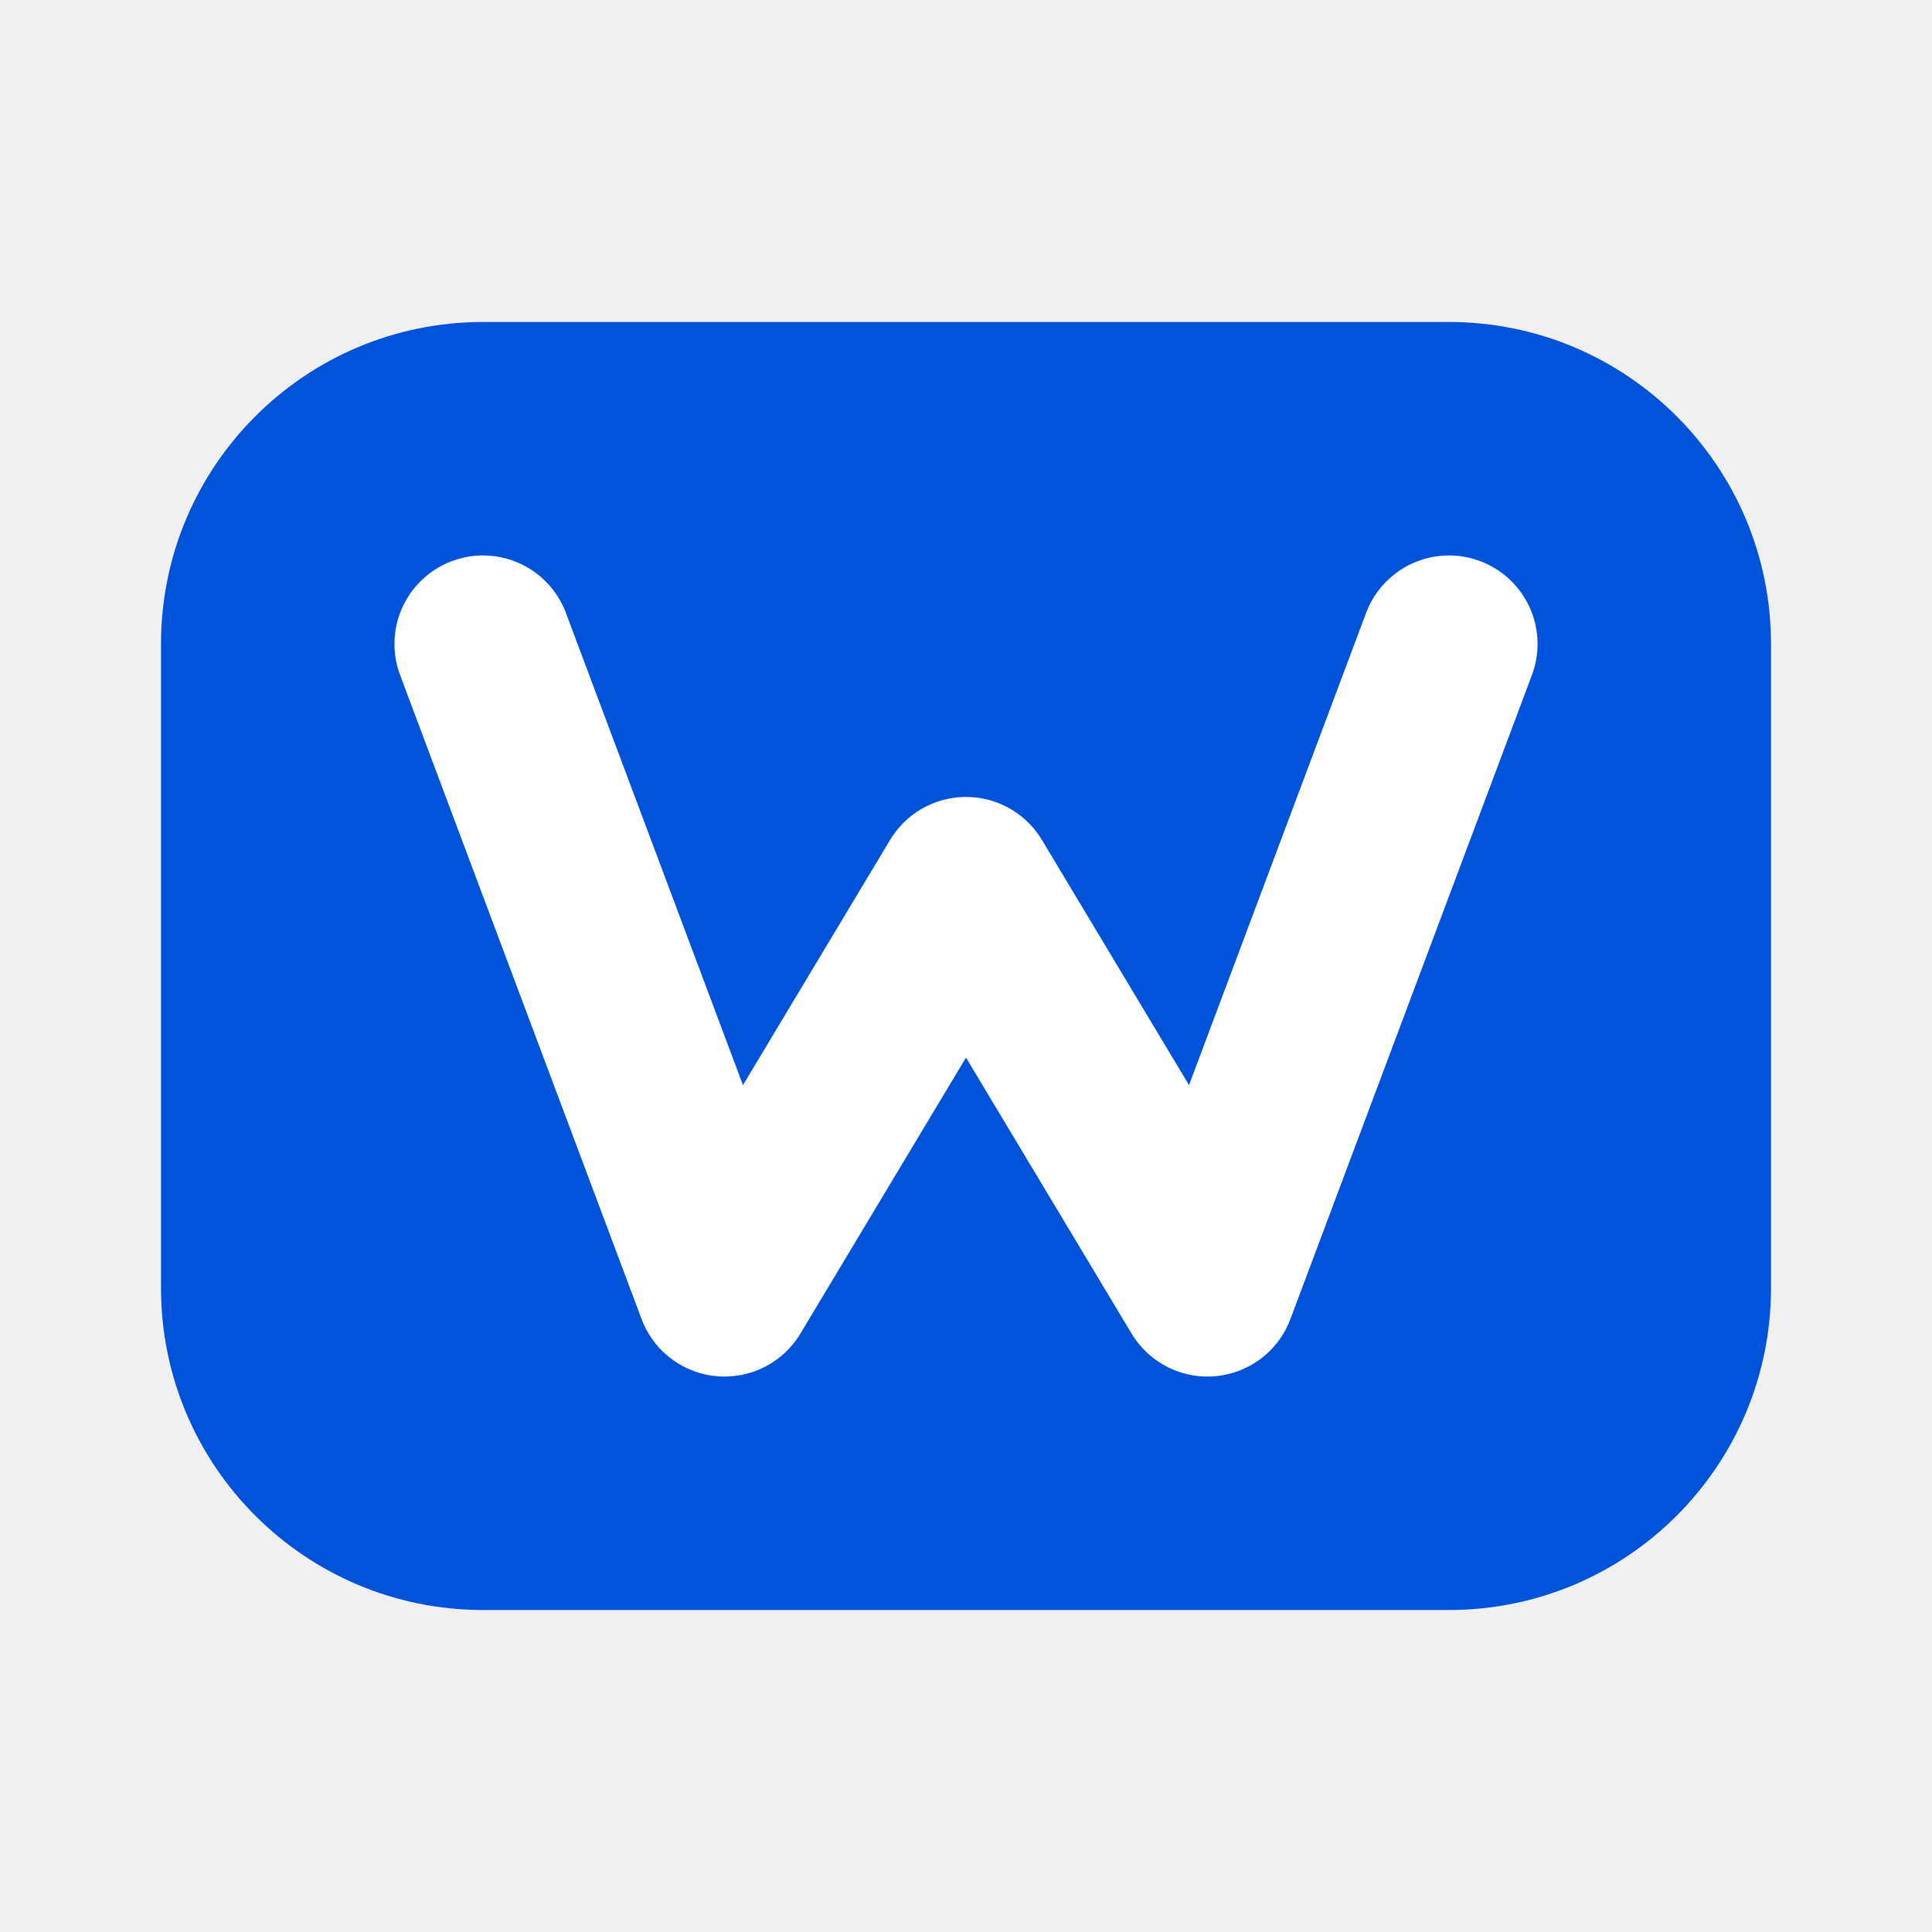
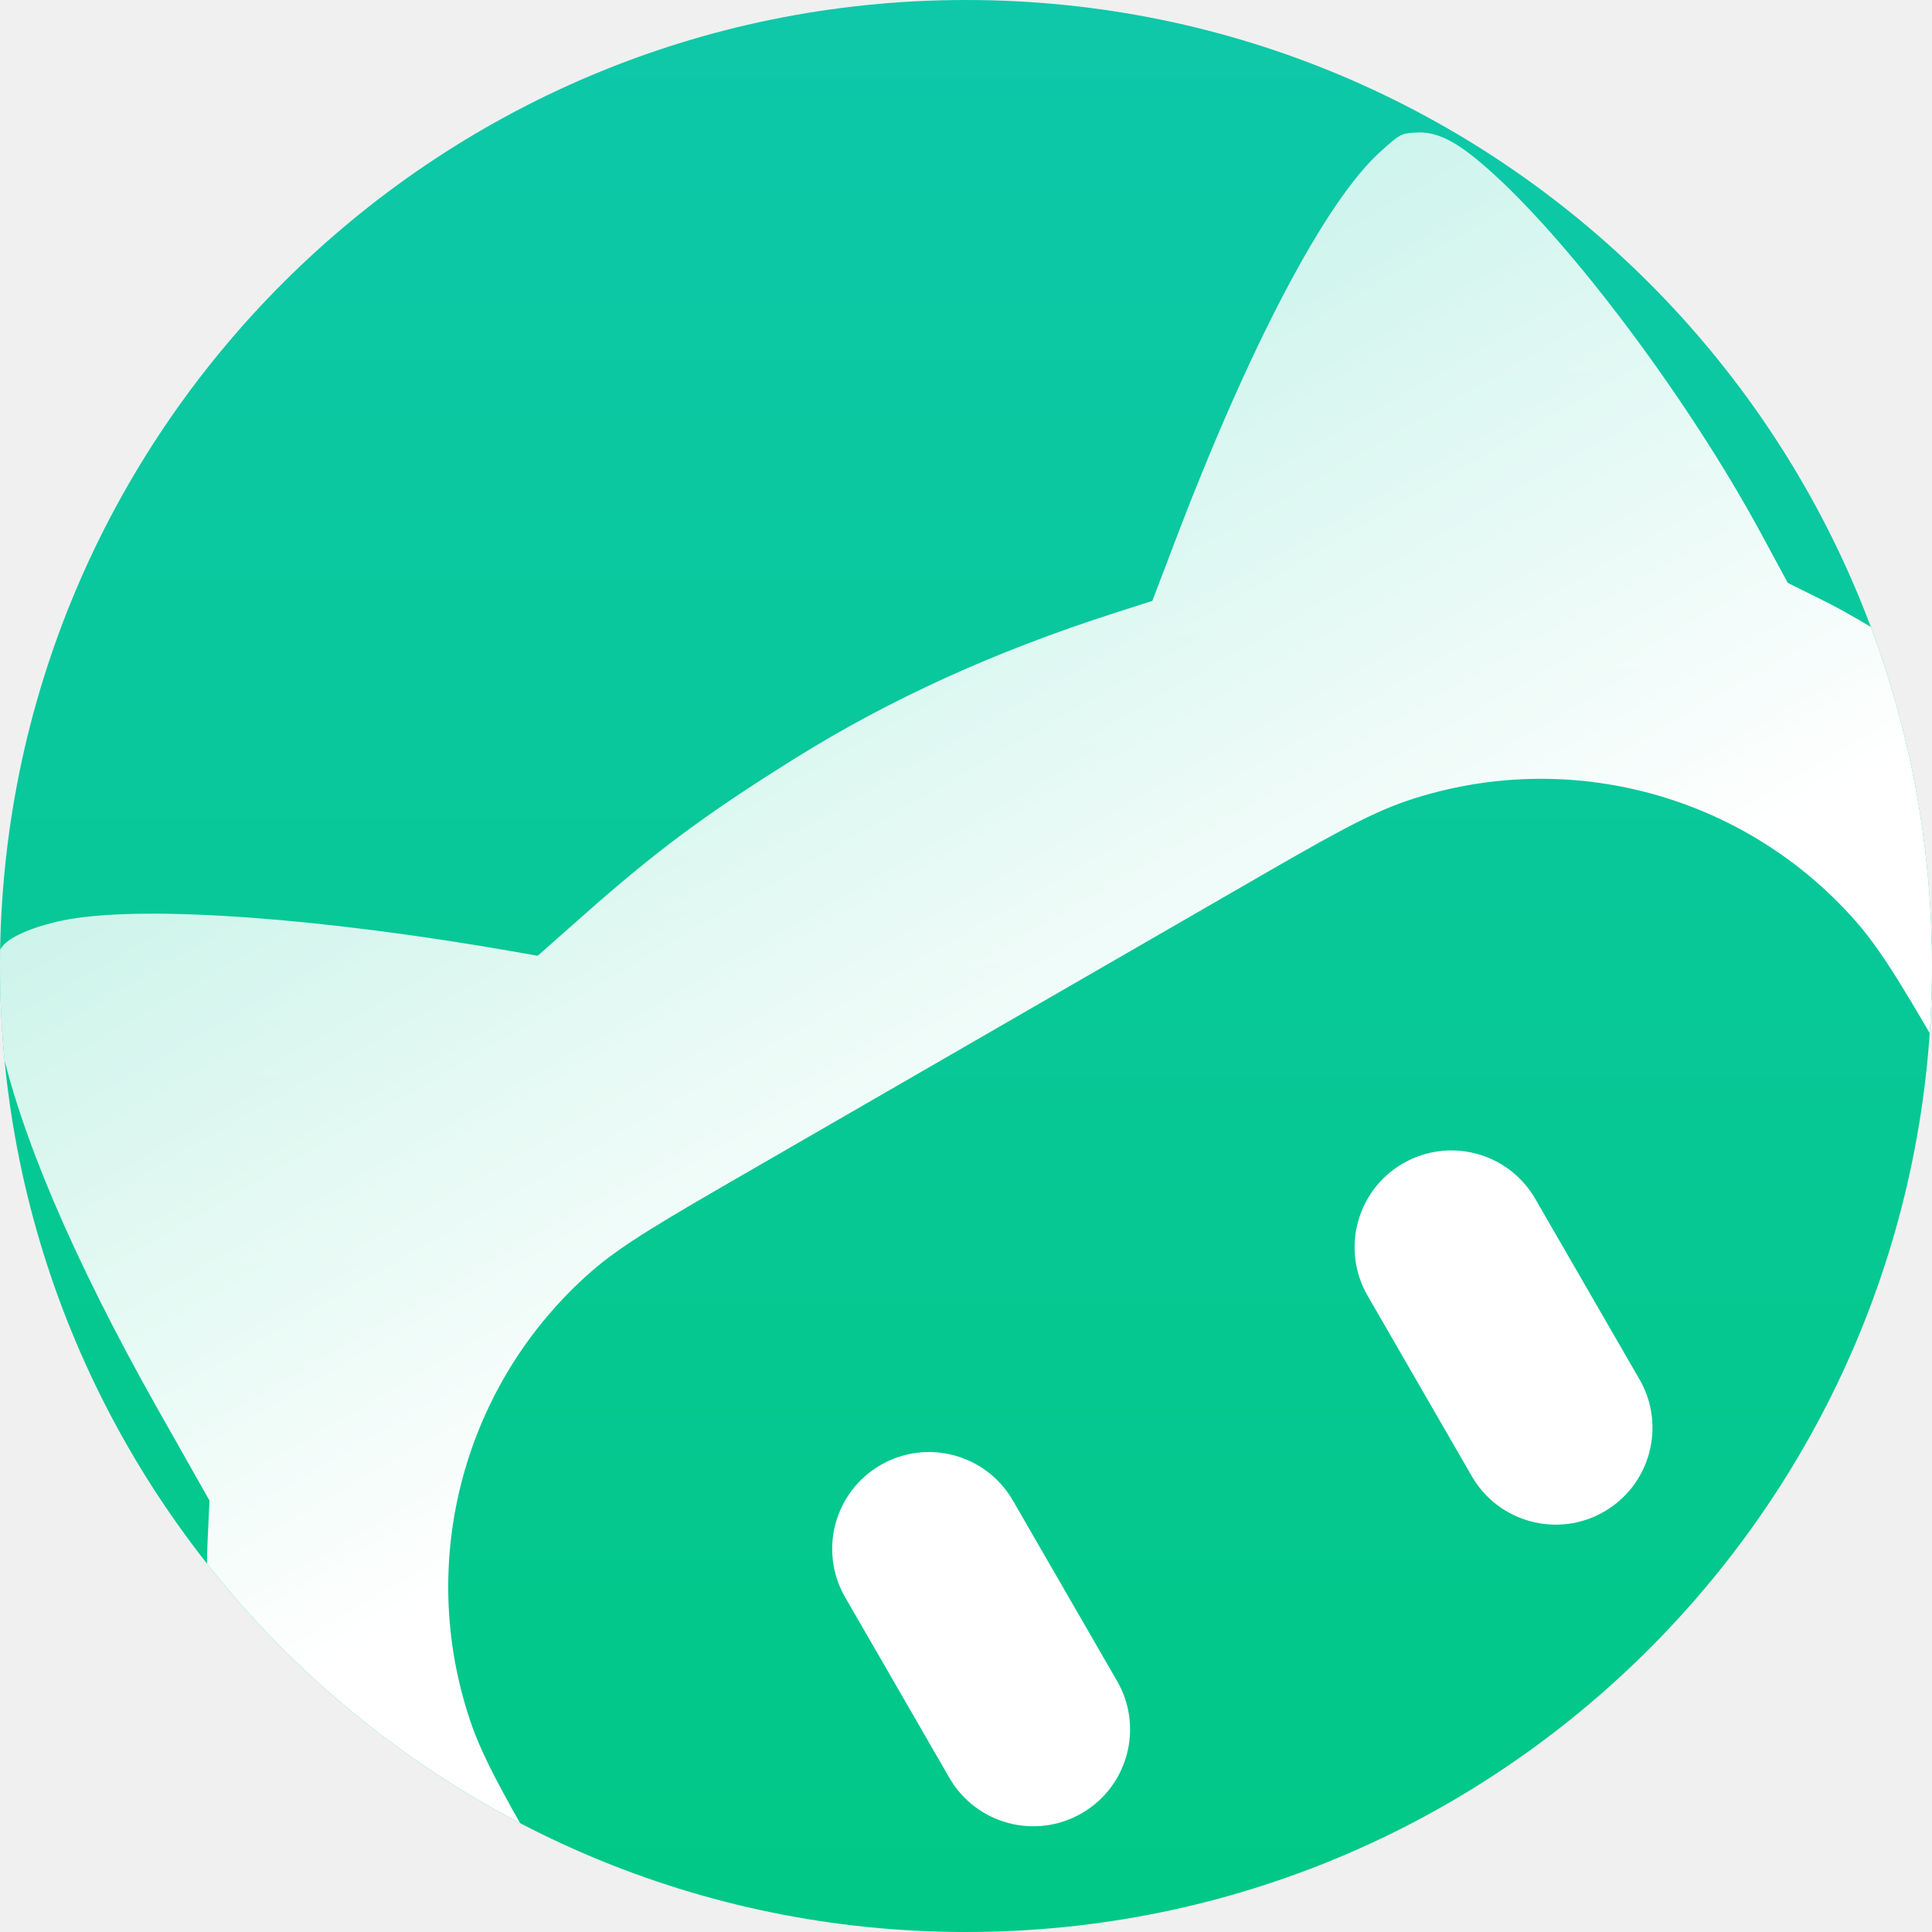
- <svg xmlns="http://www.w3.org/2000/svg" viewBox="0 0 24 24" width="112" height="112" fill="none">
-   <rect x="2" y="4" width="20" height="16" rx="4" fill="#0052D9" />
-   <path d="M6 8l3 8 3-5 3 5 3-8" stroke="#FFFFFF" stroke-width="2.2" stroke-linecap="round" stroke-linejoin="round" />
+ <svg xmlns="http://www.w3.org/2000/svg" viewBox="0 0 40 40" width="112" height="112">
+   <defs>
+     <linearGradient id="wb-bg" x1="20" y1="0" x2="20" y2="40" gradientUnits="userSpaceOnUse">
+       <stop stop-color="#0EC8A9" />
+       <stop offset="1" stop-color="#01C886" />
+     </linearGradient>
+     <linearGradient id="wb-fg" x1="14.664" y1="11.078" x2="33.376" y2="43.489" gradientUnits="userSpaceOnUse">
+       <stop stop-color="#ffffff" stop-opacity="0.8" />
+       <stop offset="0.438" stop-color="#ffffff" />
+     </linearGradient>
+     <clipPath id="wb-clip">
+       <rect width="40" height="40" rx="20" />
+     </clipPath>
+   </defs>
+   <g clip-path="url(#wb-clip)">
+     <rect width="40" height="40" rx="20" fill="url(#wb-bg)" />
+     <path d="M28.593 3.128C28.985 2.776 29.009 2.762 29.297 2.745C29.763 2.711 30.189 2.935 30.916 3.596C32.613 5.139 34.977 8.309 36.446 11.017L37.014 12.068L37.816 12.467C38.59 12.858 39.859 13.659 40.39 14.089C40.63 14.288 40.664 14.293 40.913 14.195C42.039 13.757 43.651 14.338 45.073 15.702C46.353 16.929 47.579 19.026 48.049 20.776C48.118 21.057 48.209 21.663 48.242 22.113C48.349 23.696 47.841 24.961 46.864 25.533C46.664 25.648 46.651 25.68 46.656 26.177C46.701 28.548 46.062 30.914 44.779 33.222C43.329 35.813 40.749 38.495 37.257 41.02C35.381 42.385 30.945 44.97 28.938 45.878C24.132 48.041 20.279 48.871 16.933 48.461C14.937 48.219 12.677 47.44 11.34 46.535C10.989 46.292 10.932 46.277 10.664 46.354C9.233 46.765 7.359 45.921 5.767 44.154C5.132 43.447 4.106 41.713 3.774 40.784C3.005 38.612 3.159 36.651 4.182 35.48C4.447 35.178 4.455 35.166 4.397 34.659C4.302 33.829 4.258 32.601 4.302 31.808L4.337 31.067L3.225 29.101C1.503 26.038 0.409 23.465 -0.013 21.499C-0.235 20.422 -0.221 19.944 0.052 19.59C0.219 19.376 0.765 19.154 1.423 19.033C3.08 18.742 6.695 19.006 10.716 19.715L11.133 19.788L12.051 18.976C13.575 17.626 14.587 16.87 16.453 15.706C18.398 14.489 20.593 13.488 23.065 12.695L23.858 12.441L24.294 11.296C25.855 7.176 27.453 4.138 28.593 3.128ZM15.518 24.243C13.754 25.262 12.872 25.771 12.224 26.341C9.599 28.653 8.618 32.313 9.735 35.627C10.011 36.446 10.52 37.328 11.539 39.092C12.557 40.856 13.067 41.738 13.638 42.386C15.949 45.011 19.61 45.993 22.924 44.876C23.743 44.599 24.625 44.09 26.389 43.071L36.538 37.212C38.302 36.194 39.184 35.684 39.832 35.114C42.457 32.802 43.437 29.141 42.32 25.827C42.044 25.009 41.534 24.126 40.516 22.362C39.497 20.598 38.988 19.716 38.417 19.068C36.106 16.443 32.445 15.462 29.131 16.58C28.313 16.856 27.431 17.365 25.667 18.384L15.518 24.243Z" fill="url(#wb-fg)" />
+     <rect x="16.496" y="31.334" width="4.009" height="8.326" rx="2.005" transform="rotate(-30 16.4961 31.3344)" fill="#ffffff" />
+     <rect x="27.312" y="25.089" width="4.009" height="8.326" rx="2.005" transform="rotate(-30 27.3125 25.0894)" fill="#ffffff" />
+   </g>
</svg>
